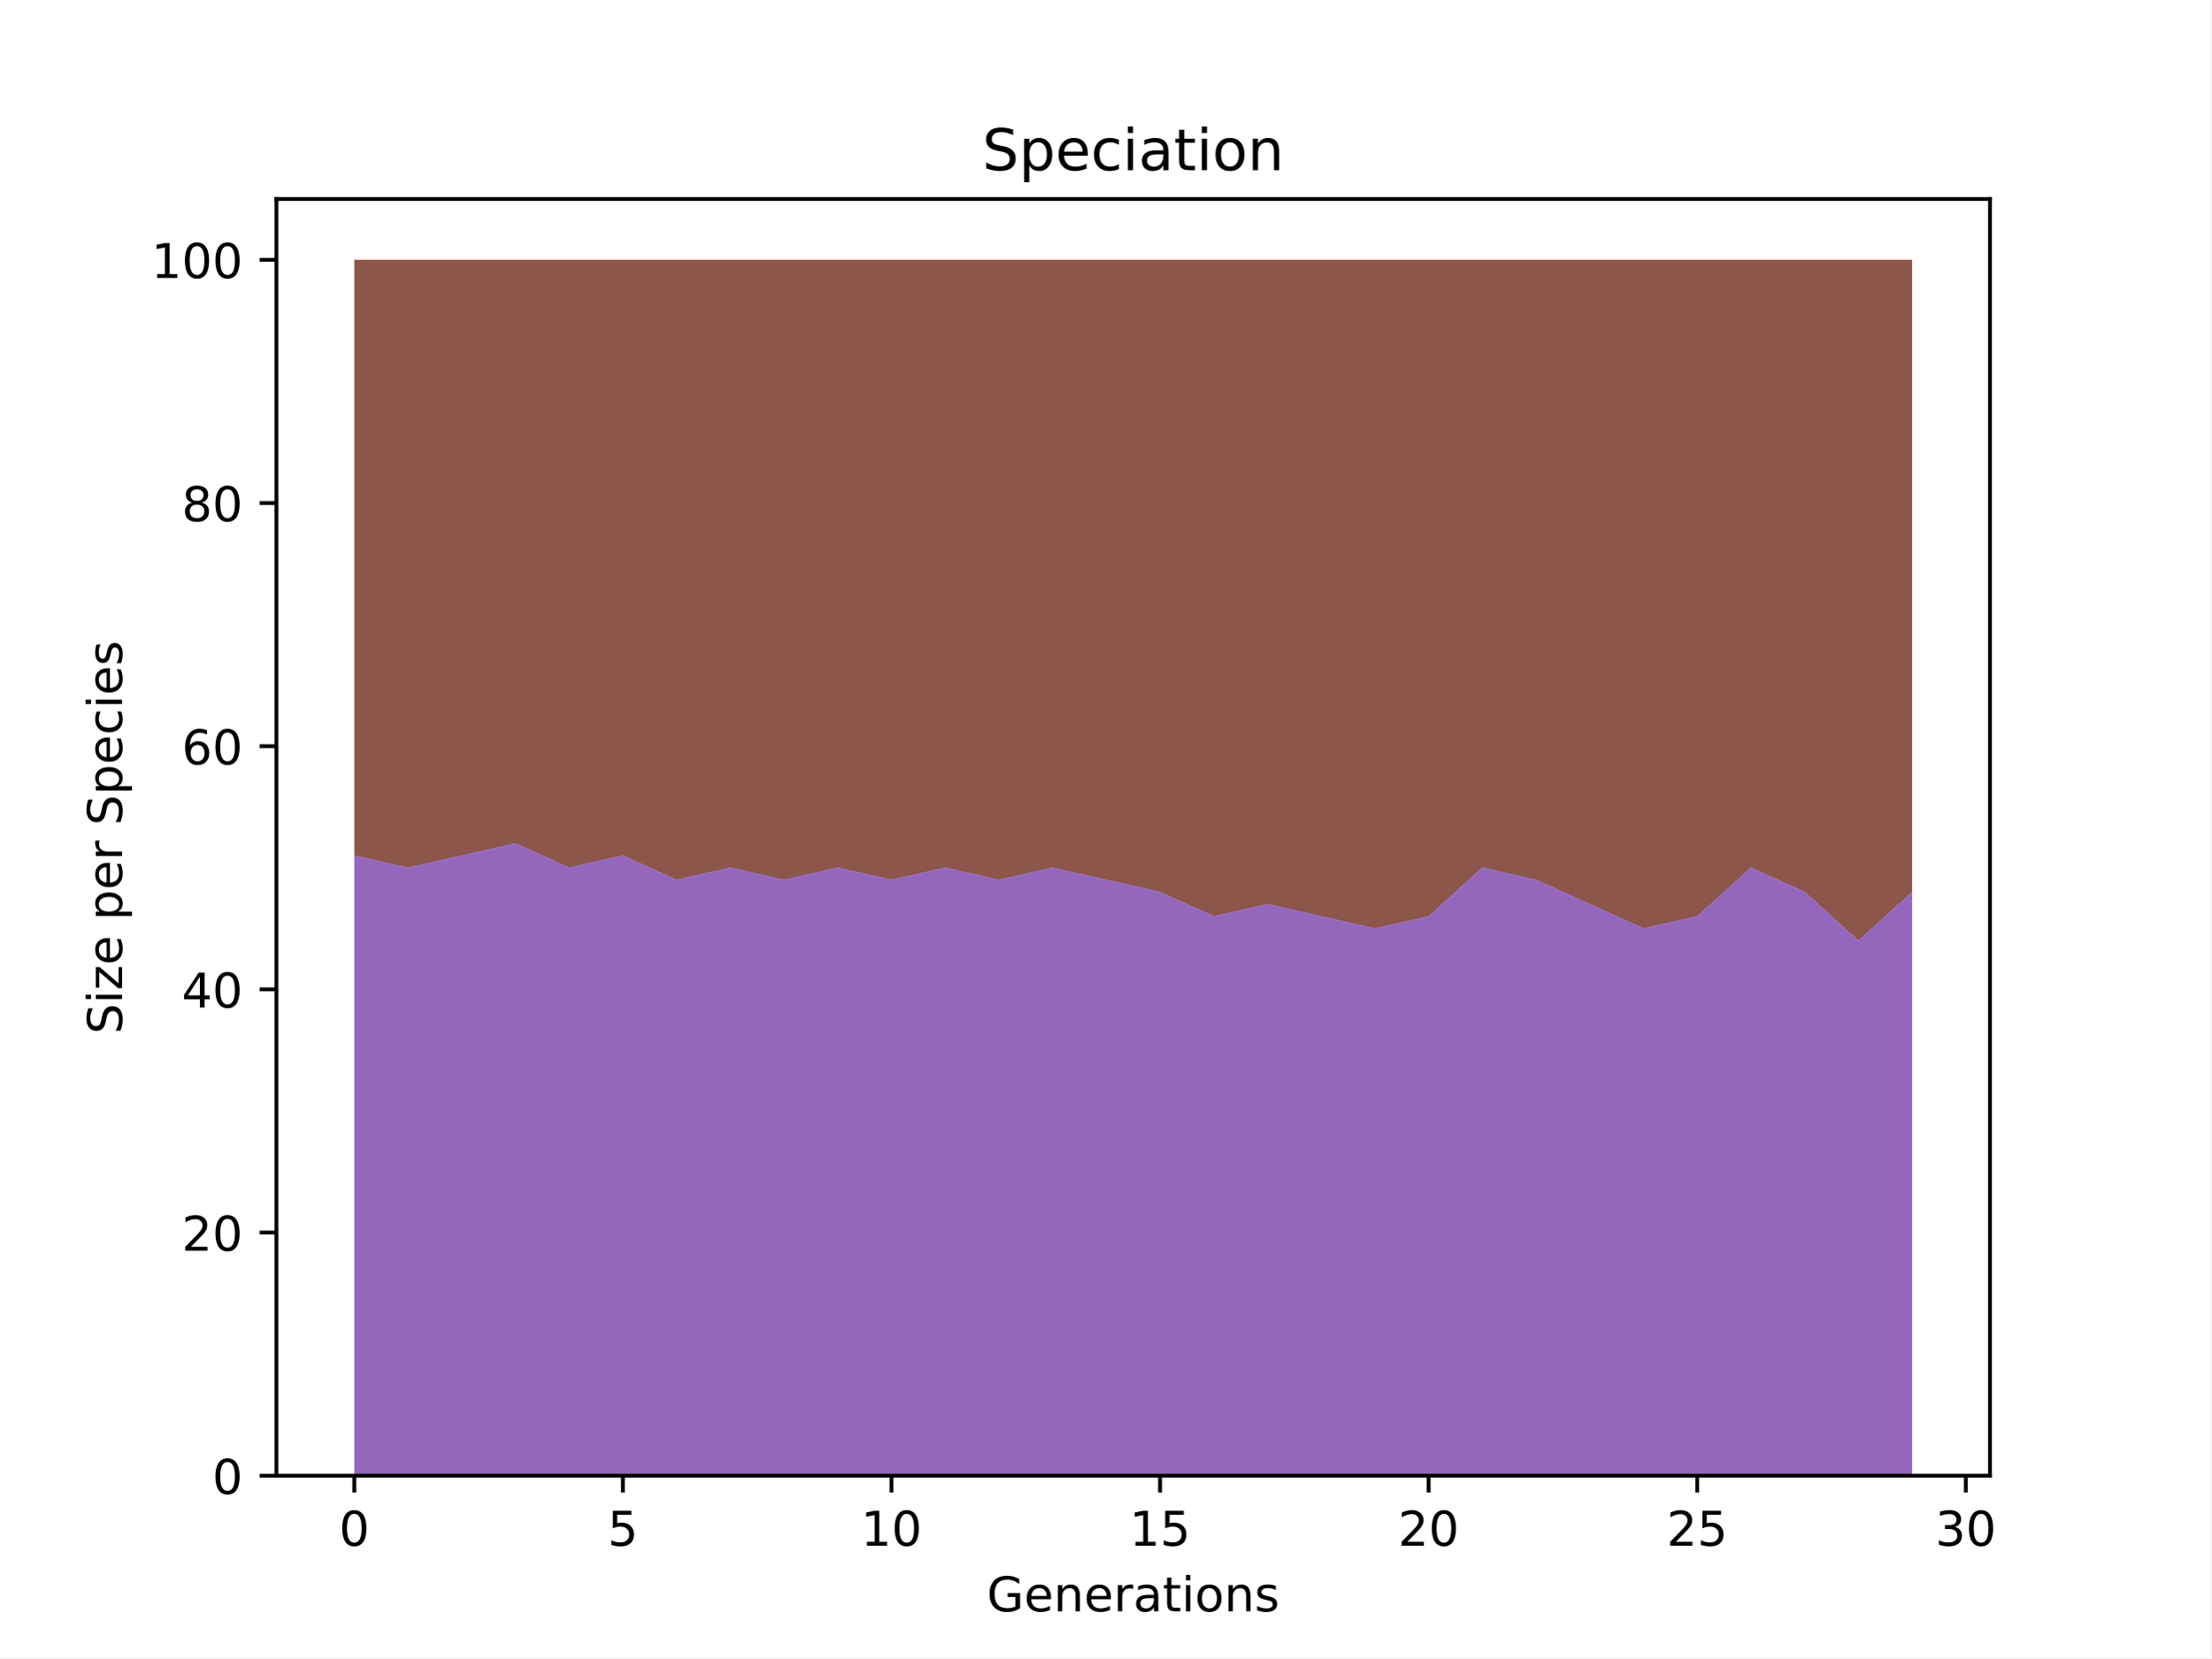
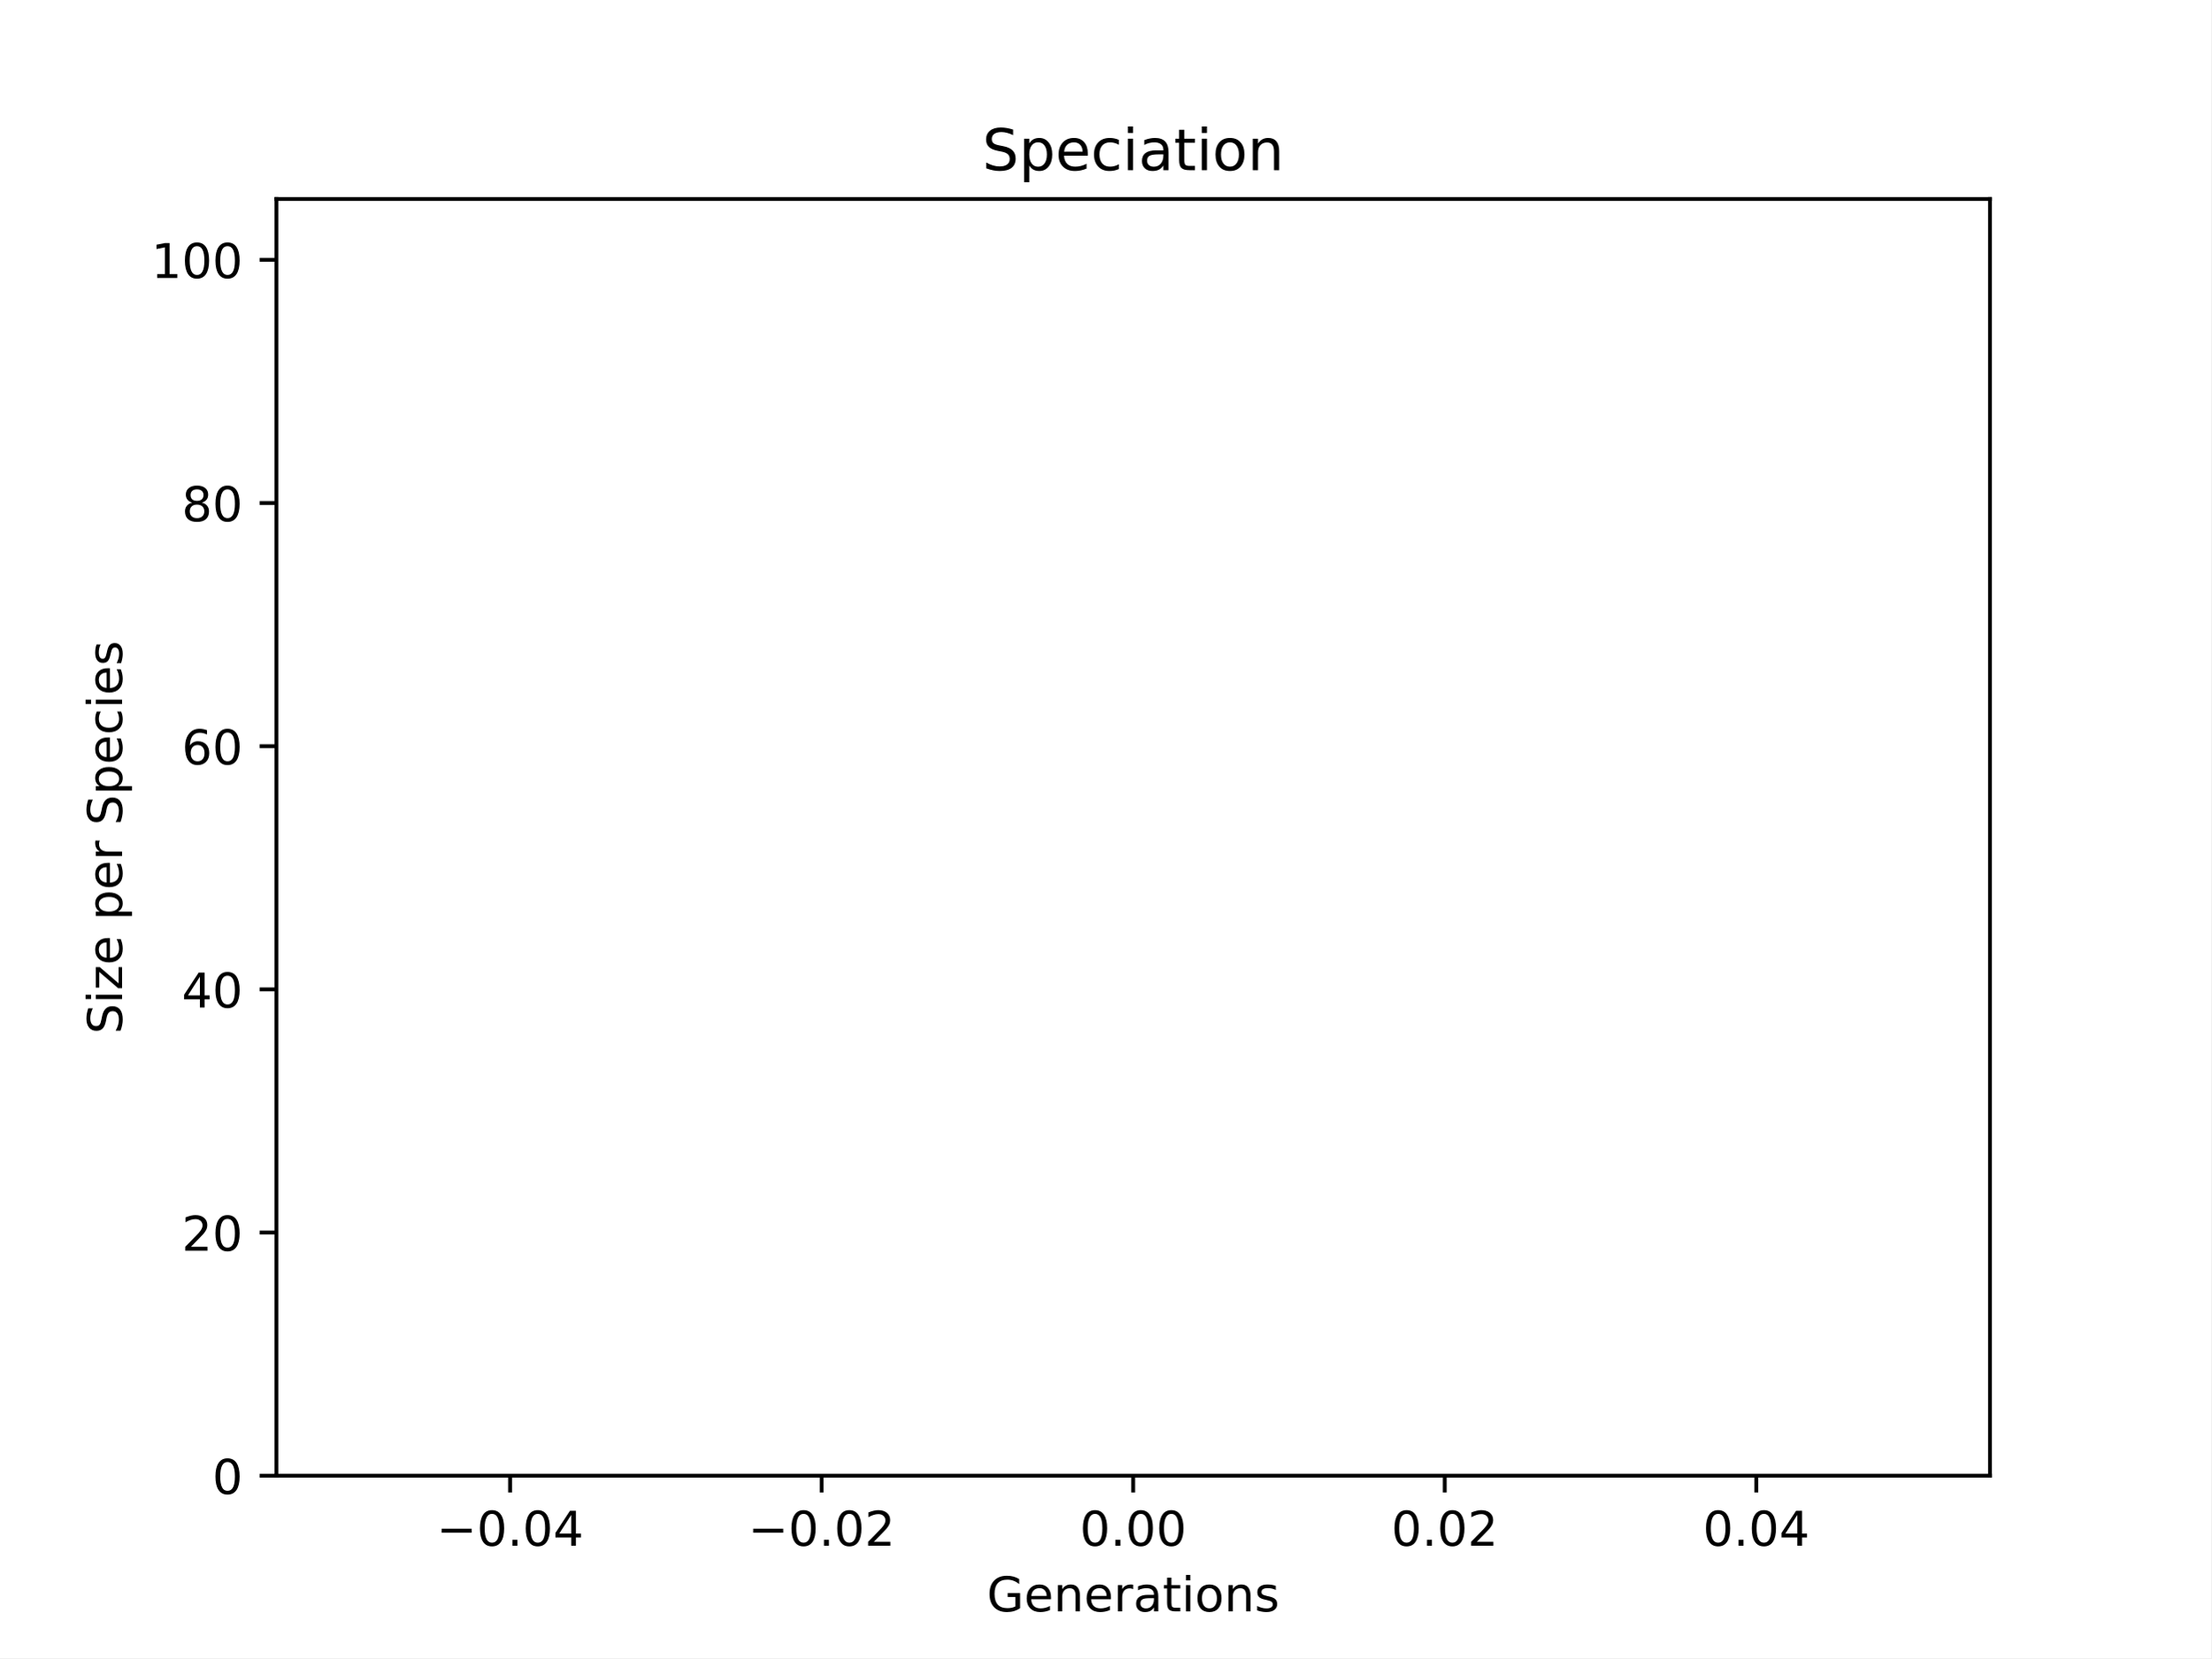
<svg xmlns="http://www.w3.org/2000/svg" xmlns:xlink="http://www.w3.org/1999/xlink" height="345.6pt" version="1.1" viewBox="0 0 460.8 345.6" width="460.8pt">
  <defs>
    <style type="text/css">*{stroke-linecap:butt;stroke-linejoin:round;}</style>
  </defs>
  <g id="figure_1">
    <g id="patch_1">
      <path d="M 0 345.6  L 460.8 345.6  L 460.8 0  L 0 0  z " style="fill:#ffffff;" />
    </g>
    <g id="axes_1">
      <g id="patch_2">
        <path d="M 57.6 307.584  L 414.72 307.584  L 414.72 41.472  L 57.6 41.472  z " style="fill:#ffffff;" />
      </g>
      <g id="PolyCollection_1">
-         <path clip-path="url(#p3462bb00d3)" d="M 73.833 307.584  L 73.833 307.584  L 85.028 307.584  L 96.223 307.584  L 107.418 307.584  L 118.613 307.584  L 129.808 307.584  L 141.003 307.584  L 152.198 307.584  L 163.393 307.584  L 174.588 307.584  L 185.783 307.584  L 196.978 307.584  L 208.173 307.584  L 219.368 307.584  L 230.563 307.584  L 241.757 307.584  L 252.952 307.584  L 264.147 307.584  L 275.342 307.584  L 286.537 307.584  L 297.732 307.584  L 308.927 307.584  L 320.122 307.584  L 331.317 307.584  L 342.512 307.584  L 353.707 307.584  L 364.902 307.584  L 376.097 307.584  L 387.292 307.584  L 398.487 307.584  L 398.487 307.584  L 398.487 307.584  L 387.292 307.584  L 376.097 307.584  L 364.902 307.584  L 353.707 307.584  L 342.512 307.584  L 331.317 307.584  L 320.122 307.584  L 308.927 307.584  L 297.732 307.584  L 286.537 307.584  L 275.342 307.584  L 264.147 307.584  L 252.952 307.584  L 241.757 307.584  L 230.563 307.584  L 219.368 307.584  L 208.173 307.584  L 196.978 307.584  L 185.783 307.584  L 174.588 307.584  L 163.393 307.584  L 152.198 307.584  L 141.003 307.584  L 129.808 307.584  L 118.613 307.584  L 107.418 307.584  L 96.223 307.584  L 85.028 307.584  L 73.833 307.584  z " style="fill:#1f77b4;" />
+         <path clip-path="url(#p6603cfdaab)" d="M 236.16 307.584  L 236.16 307.584  L 236.16 307.584  L 236.16 307.584  z " style="fill:#1f77b4;" />
      </g>
      <g id="PolyCollection_2">
-         <path clip-path="url(#p3462bb00d3)" d="M 73.833 307.584  L 73.833 307.584  L 85.028 307.584  L 96.223 307.584  L 107.418 307.584  L 118.613 307.584  L 129.808 307.584  L 141.003 307.584  L 152.198 307.584  L 163.393 307.584  L 174.588 307.584  L 185.783 307.584  L 196.978 307.584  L 208.173 307.584  L 219.368 307.584  L 230.563 307.584  L 241.757 307.584  L 252.952 307.584  L 264.147 307.584  L 275.342 307.584  L 286.537 307.584  L 297.732 307.584  L 308.927 307.584  L 320.122 307.584  L 331.317 307.584  L 342.512 307.584  L 353.707 307.584  L 364.902 307.584  L 376.097 307.584  L 387.292 307.584  L 398.487 307.584  L 398.487 307.584  L 398.487 307.584  L 387.292 307.584  L 376.097 307.584  L 364.902 307.584  L 353.707 307.584  L 342.512 307.584  L 331.317 307.584  L 320.122 307.584  L 308.927 307.584  L 297.732 307.584  L 286.537 307.584  L 275.342 307.584  L 264.147 307.584  L 252.952 307.584  L 241.757 307.584  L 230.563 307.584  L 219.368 307.584  L 208.173 307.584  L 196.978 307.584  L 185.783 307.584  L 174.588 307.584  L 163.393 307.584  L 152.198 307.584  L 141.003 307.584  L 129.808 307.584  L 118.613 307.584  L 107.418 307.584  L 96.223 307.584  L 85.028 307.584  L 73.833 307.584  z " style="fill:#ff7f0e;" />
+         <path clip-path="url(#p6603cfdaab)" d="M 236.16 307.584  L 236.16 307.584  L 236.16 307.584  L 236.16 307.584  z " style="fill:#ff7f0e;" />
      </g>
      <g id="PolyCollection_3">
-         <path clip-path="url(#p3462bb00d3)" d="M 73.833 307.584  L 73.833 307.584  L 85.028 307.584  L 96.223 307.584  L 107.418 307.584  L 118.613 307.584  L 129.808 307.584  L 141.003 307.584  L 152.198 307.584  L 163.393 307.584  L 174.588 307.584  L 185.783 307.584  L 196.978 307.584  L 208.173 307.584  L 219.368 307.584  L 230.563 307.584  L 241.757 307.584  L 252.952 307.584  L 264.147 307.584  L 275.342 307.584  L 286.537 307.584  L 297.732 307.584  L 308.927 307.584  L 320.122 307.584  L 331.317 307.584  L 342.512 307.584  L 353.707 307.584  L 364.902 307.584  L 376.097 307.584  L 387.292 307.584  L 398.487 307.584  L 398.487 307.584  L 398.487 307.584  L 387.292 307.584  L 376.097 307.584  L 364.902 307.584  L 353.707 307.584  L 342.512 307.584  L 331.317 307.584  L 320.122 307.584  L 308.927 307.584  L 297.732 307.584  L 286.537 307.584  L 275.342 307.584  L 264.147 307.584  L 252.952 307.584  L 241.757 307.584  L 230.563 307.584  L 219.368 307.584  L 208.173 307.584  L 196.978 307.584  L 185.783 307.584  L 174.588 307.584  L 163.393 307.584  L 152.198 307.584  L 141.003 307.584  L 129.808 307.584  L 118.613 307.584  L 107.418 307.584  L 96.223 307.584  L 85.028 307.584  L 73.833 307.584  z " style="fill:#2ca02c;" />
+         <path clip-path="url(#p6603cfdaab)" d="M 236.16 307.584  L 236.16 307.584  L 236.16 307.584  L 236.16 307.584  z " style="fill:#2ca02c;" />
      </g>
      <g id="PolyCollection_4">
-         <path clip-path="url(#p3462bb00d3)" d="M 73.833 307.584  L 73.833 307.584  L 85.028 307.584  L 96.223 307.584  L 107.418 307.584  L 118.613 307.584  L 129.808 307.584  L 141.003 307.584  L 152.198 307.584  L 163.393 307.584  L 174.588 307.584  L 185.783 307.584  L 196.978 307.584  L 208.173 307.584  L 219.368 307.584  L 230.563 307.584  L 241.757 307.584  L 252.952 307.584  L 264.147 307.584  L 275.342 307.584  L 286.537 307.584  L 297.732 307.584  L 308.927 307.584  L 320.122 307.584  L 331.317 307.584  L 342.512 307.584  L 353.707 307.584  L 364.902 307.584  L 376.097 307.584  L 387.292 307.584  L 398.487 307.584  L 398.487 307.584  L 398.487 307.584  L 387.292 307.584  L 376.097 307.584  L 364.902 307.584  L 353.707 307.584  L 342.512 307.584  L 331.317 307.584  L 320.122 307.584  L 308.927 307.584  L 297.732 307.584  L 286.537 307.584  L 275.342 307.584  L 264.147 307.584  L 252.952 307.584  L 241.757 307.584  L 230.563 307.584  L 219.368 307.584  L 208.173 307.584  L 196.978 307.584  L 185.783 307.584  L 174.588 307.584  L 163.393 307.584  L 152.198 307.584  L 141.003 307.584  L 129.808 307.584  L 118.613 307.584  L 107.418 307.584  L 96.223 307.584  L 85.028 307.584  L 73.833 307.584  z " style="fill:#d62728;" />
+         <path clip-path="url(#p6603cfdaab)" d="M 236.16 307.584  L 236.16 307.584  L 236.16 307.584  L 236.16 307.584  z " style="fill:#d62728;" />
      </g>
      <g id="PolyCollection_5">
-         <path clip-path="url(#p3462bb00d3)" d="M 73.833 178.33  L 73.833 307.584  L 85.028 307.584  L 96.223 307.584  L 107.418 307.584  L 118.613 307.584  L 129.808 307.584  L 141.003 307.584  L 152.198 307.584  L 163.393 307.584  L 174.588 307.584  L 185.783 307.584  L 196.978 307.584  L 208.173 307.584  L 219.368 307.584  L 230.563 307.584  L 241.757 307.584  L 252.952 307.584  L 264.147 307.584  L 275.342 307.584  L 286.537 307.584  L 297.732 307.584  L 308.927 307.584  L 320.122 307.584  L 331.317 307.584  L 342.512 307.584  L 353.707 307.584  L 364.902 307.584  L 376.097 307.584  L 387.292 307.584  L 398.487 307.584  L 398.487 185.933  L 398.487 185.933  L 387.292 196.07  L 376.097 185.933  L 364.902 180.864  L 353.707 191.002  L 342.512 193.536  L 331.317 188.467  L 320.122 183.398  L 308.927 180.864  L 297.732 191.002  L 286.537 193.536  L 275.342 191.002  L 264.147 188.467  L 252.952 191.002  L 241.757 185.933  L 230.563 183.398  L 219.368 180.864  L 208.173 183.398  L 196.978 180.864  L 185.783 183.398  L 174.588 180.864  L 163.393 183.398  L 152.198 180.864  L 141.003 183.398  L 129.808 178.33  L 118.613 180.864  L 107.418 175.795  L 96.223 178.33  L 85.028 180.864  L 73.833 178.33  z " style="fill:#9467bd;" />
+         <path clip-path="url(#p6603cfdaab)" d="M 236.16 183.398  L 236.16 307.584  L 236.16 183.398  L 236.16 183.398  z " style="fill:#9467bd;" />
      </g>
      <g id="PolyCollection_6">
-         <path clip-path="url(#p3462bb00d3)" d="M 73.833 54.144  L 73.833 178.33  L 85.028 180.864  L 96.223 178.33  L 107.418 175.795  L 118.613 180.864  L 129.808 178.33  L 141.003 183.398  L 152.198 180.864  L 163.393 183.398  L 174.588 180.864  L 185.783 183.398  L 196.978 180.864  L 208.173 183.398  L 219.368 180.864  L 230.563 183.398  L 241.757 185.933  L 252.952 191.002  L 264.147 188.467  L 275.342 191.002  L 286.537 193.536  L 297.732 191.002  L 308.927 180.864  L 320.122 183.398  L 331.317 188.467  L 342.512 193.536  L 353.707 191.002  L 364.902 180.864  L 376.097 185.933  L 387.292 196.07  L 398.487 185.933  L 398.487 54.144  L 398.487 54.144  L 387.292 54.144  L 376.097 54.144  L 364.902 54.144  L 353.707 54.144  L 342.512 54.144  L 331.317 54.144  L 320.122 54.144  L 308.927 54.144  L 297.732 54.144  L 286.537 54.144  L 275.342 54.144  L 264.147 54.144  L 252.952 54.144  L 241.757 54.144  L 230.563 54.144  L 219.368 54.144  L 208.173 54.144  L 196.978 54.144  L 185.783 54.144  L 174.588 54.144  L 163.393 54.144  L 152.198 54.144  L 141.003 54.144  L 129.808 54.144  L 118.613 54.144  L 107.418 54.144  L 96.223 54.144  L 85.028 54.144  L 73.833 54.144  z " style="fill:#8c564b;" />
+         <path clip-path="url(#p6603cfdaab)" d="M 236.16 54.144  L 236.16 183.398  L 236.16 54.144  L 236.16 54.144  z " style="fill:#8c564b;" />
      </g>
      <g id="matplotlib.axis_1">
        <g id="xtick_1">
          <g id="line2d_1">
            <defs>
-               <path d="M 0 0  L 0 3.5  " id="m7d2c492a9b" style="stroke:#000000;stroke-width:0.8;" />
+               <path d="M 0 0  L 0 3.5  " id="m5029b9d161" style="stroke:#000000;stroke-width:0.8;" />
            </defs>
            <g>
-               <use style="stroke:#000000;stroke-width:0.8;" x="73.833" xlink:href="#m7d2c492a9b" y="307.584" />
+               <use style="stroke:#000000;stroke-width:0.8;" x="106.298" xlink:href="#m5029b9d161" y="307.584" />
            </g>
          </g>
          <g id="text_1">
-             <g transform="translate(70.65148 322.1824)scale(0.1 -0.1)">
-               <defs>
+             <g transform="translate(90.97553 322.1824)scale(0.1 -0.1)">
+               <defs>
+                 <path d="M 10.594 35.5  L 73.188 35.5  L 73.188 27.203  L 10.594 27.203  z " id="DejaVuSans-8722" />
                <path d="M 31.781 66.406  Q 24.172 66.406 20.328 58.906  Q 16.5 51.422 16.5 36.375  Q 16.5 21.391 20.328 13.891  Q 24.172 6.391 31.781 6.391  Q 39.453 6.391 43.281 13.891  Q 47.125 21.391 47.125 36.375  Q 47.125 51.422 43.281 58.906  Q 39.453 66.406 31.781 66.406  z M 31.781 74.219  Q 44.047 74.219 50.516 64.516  Q 56.984 54.828 56.984 36.375  Q 56.984 17.969 50.516 8.266  Q 44.047 -1.422 31.781 -1.422  Q 19.531 -1.422 13.062 8.266  Q 6.594 17.969 6.594 36.375  Q 6.594 54.828 13.062 64.516  Q 19.531 74.219 31.781 74.219  z " id="DejaVuSans-48" />
-               </defs>
-               <use xlink:href="#DejaVuSans-48" />
+                 <path d="M 10.688 12.406  L 21 12.406  L 21 0  L 10.688 0  z " id="DejaVuSans-46" />
+                 <path d="M 37.797 64.312  L 12.891 25.391  L 37.797 25.391  z M 35.203 72.906  L 47.609 72.906  L 47.609 25.391  L 58.016 25.391  L 58.016 17.188  L 47.609 17.188  L 47.609 0  L 37.797 0  L 37.797 17.188  L 4.891 17.188  L 4.891 26.703  z " id="DejaVuSans-52" />
+               </defs>
+               <use xlink:href="#DejaVuSans-8722" />
+               <use x="83.789" xlink:href="#DejaVuSans-48" />
+               <use x="147.412" xlink:href="#DejaVuSans-46" />
+               <use x="179.199" xlink:href="#DejaVuSans-48" />
+               <use x="242.822" xlink:href="#DejaVuSans-52" />
            </g>
          </g>
        </g>
        <g id="xtick_2">
          <g id="line2d_2">
            <g>
-               <use style="stroke:#000000;stroke-width:0.8;" x="129.808" xlink:href="#m7d2c492a9b" y="307.584" />
+               <use style="stroke:#000000;stroke-width:0.8;" x="171.229" xlink:href="#m5029b9d161" y="307.584" />
            </g>
          </g>
          <g id="text_2">
-             <g transform="translate(126.6264 322.1824)scale(0.1 -0.1)">
-               <defs>
-                 <path d="M 10.797 72.906  L 49.516 72.906  L 49.516 64.594  L 19.828 64.594  L 19.828 46.734  Q 21.969 47.469 24.109 47.828  Q 26.266 48.188 28.422 48.188  Q 40.625 48.188 47.75 41.5  Q 54.891 34.812 54.891 23.391  Q 54.891 11.625 47.562 5.094  Q 40.234 -1.422 26.906 -1.422  Q 22.312 -1.422 17.547 -0.641  Q 12.797 0.141 7.719 1.703  L 7.719 11.625  Q 12.109 9.234 16.797 8.062  Q 21.484 6.891 26.703 6.891  Q 35.156 6.891 40.078 11.328  Q 45.016 15.766 45.016 23.391  Q 45.016 31 40.078 35.438  Q 35.156 39.891 26.703 39.891  Q 22.75 39.891 18.812 39.016  Q 14.891 38.141 10.797 36.281  z " id="DejaVuSans-53" />
-               </defs>
-               <use xlink:href="#DejaVuSans-53" />
+             <g transform="translate(155.9064 322.1824)scale(0.1 -0.1)">
+               <defs>
+                 <path d="M 19.188 8.297  L 53.609 8.297  L 53.609 0  L 7.328 0  L 7.328 8.297  Q 12.938 14.109 22.625 23.891  Q 32.328 33.688 34.812 36.531  Q 39.547 41.844 41.422 45.531  Q 43.312 49.219 43.312 52.781  Q 43.312 58.594 39.234 62.25  Q 35.156 65.922 28.609 65.922  Q 23.969 65.922 18.812 64.312  Q 13.672 62.703 7.812 59.422  L 7.812 69.391  Q 13.766 71.781 18.938 73  Q 24.125 74.219 28.422 74.219  Q 39.75 74.219 46.484 68.547  Q 53.219 62.891 53.219 53.422  Q 53.219 48.922 51.531 44.891  Q 49.859 40.875 45.406 35.406  Q 44.188 33.984 37.641 27.219  Q 31.109 20.453 19.188 8.297  z " id="DejaVuSans-50" />
+               </defs>
+               <use xlink:href="#DejaVuSans-8722" />
+               <use x="83.789" xlink:href="#DejaVuSans-48" />
+               <use x="147.412" xlink:href="#DejaVuSans-46" />
+               <use x="179.199" xlink:href="#DejaVuSans-48" />
+               <use x="242.822" xlink:href="#DejaVuSans-50" />
            </g>
          </g>
        </g>
        <g id="xtick_3">
          <g id="line2d_3">
            <g>
-               <use style="stroke:#000000;stroke-width:0.8;" x="185.783" xlink:href="#m7d2c492a9b" y="307.584" />
+               <use style="stroke:#000000;stroke-width:0.8;" x="236.16" xlink:href="#m5029b9d161" y="307.584" />
            </g>
          </g>
          <g id="text_3">
-             <g transform="translate(179.4201 322.1824)scale(0.1 -0.1)">
-               <defs>
-                 <path d="M 12.406 8.297  L 28.516 8.297  L 28.516 63.922  L 10.984 60.406  L 10.984 69.391  L 28.422 72.906  L 38.281 72.906  L 38.281 8.297  L 54.391 8.297  L 54.391 0  L 12.406 0  z " id="DejaVuSans-49" />
-               </defs>
-               <use xlink:href="#DejaVuSans-49" />
-               <use x="63.623" xlink:href="#DejaVuSans-48" />
+             <g transform="translate(225.0272 322.1824)scale(0.1 -0.1)">
+               <use xlink:href="#DejaVuSans-48" />
+               <use x="63.623" xlink:href="#DejaVuSans-46" />
+               <use x="95.41" xlink:href="#DejaVuSans-48" />
+               <use x="159.033" xlink:href="#DejaVuSans-48" />
            </g>
          </g>
        </g>
        <g id="xtick_4">
          <g id="line2d_4">
            <g>
-               <use style="stroke:#000000;stroke-width:0.8;" x="241.757" xlink:href="#m7d2c492a9b" y="307.584" />
+               <use style="stroke:#000000;stroke-width:0.8;" x="301.091" xlink:href="#m5029b9d161" y="307.584" />
            </g>
          </g>
          <g id="text_4">
-             <g transform="translate(235.395 322.1824)scale(0.1 -0.1)">
-               <use xlink:href="#DejaVuSans-49" />
-               <use x="63.623" xlink:href="#DejaVuSans-53" />
+             <g transform="translate(289.9581 322.1824)scale(0.1 -0.1)">
+               <use xlink:href="#DejaVuSans-48" />
+               <use x="63.623" xlink:href="#DejaVuSans-46" />
+               <use x="95.41" xlink:href="#DejaVuSans-48" />
+               <use x="159.033" xlink:href="#DejaVuSans-50" />
            </g>
          </g>
        </g>
        <g id="xtick_5">
          <g id="line2d_5">
            <g>
-               <use style="stroke:#000000;stroke-width:0.8;" x="297.732" xlink:href="#m7d2c492a9b" y="307.584" />
+               <use style="stroke:#000000;stroke-width:0.8;" x="366.022" xlink:href="#m5029b9d161" y="307.584" />
            </g>
          </g>
          <g id="text_5">
-             <g transform="translate(291.3699 322.1824)scale(0.1 -0.1)">
-               <defs>
-                 <path d="M 19.188 8.297  L 53.609 8.297  L 53.609 0  L 7.328 0  L 7.328 8.297  Q 12.938 14.109 22.625 23.891  Q 32.328 33.688 34.812 36.531  Q 39.547 41.844 41.422 45.531  Q 43.312 49.219 43.312 52.781  Q 43.312 58.594 39.234 62.25  Q 35.156 65.922 28.609 65.922  Q 23.969 65.922 18.812 64.312  Q 13.672 62.703 7.812 59.422  L 7.812 69.391  Q 13.766 71.781 18.938 73  Q 24.125 74.219 28.422 74.219  Q 39.75 74.219 46.484 68.547  Q 53.219 62.891 53.219 53.422  Q 53.219 48.922 51.531 44.891  Q 49.859 40.875 45.406 35.406  Q 44.188 33.984 37.641 27.219  Q 31.109 20.453 19.188 8.297  z " id="DejaVuSans-50" />
-               </defs>
-               <use xlink:href="#DejaVuSans-50" />
-               <use x="63.623" xlink:href="#DejaVuSans-48" />
-             </g>
-           </g>
-         </g>
-         <g id="xtick_6">
-           <g id="line2d_6">
-             <g>
-               <use style="stroke:#000000;stroke-width:0.8;" x="353.707" xlink:href="#m7d2c492a9b" y="307.584" />
-             </g>
-           </g>
-           <g id="text_6">
-             <g transform="translate(347.3448 322.1824)scale(0.1 -0.1)">
-               <use xlink:href="#DejaVuSans-50" />
-               <use x="63.623" xlink:href="#DejaVuSans-53" />
-             </g>
-           </g>
-         </g>
-         <g id="xtick_7">
-           <g id="line2d_7">
-             <g>
-               <use style="stroke:#000000;stroke-width:0.8;" x="409.682" xlink:href="#m7d2c492a9b" y="307.584" />
-             </g>
-           </g>
-           <g id="text_7">
-             <g transform="translate(403.3198 322.1824)scale(0.1 -0.1)">
-               <defs>
-                 <path d="M 40.578 39.312  Q 47.656 37.797 51.625 33  Q 55.609 28.219 55.609 21.188  Q 55.609 10.406 48.188 4.484  Q 40.766 -1.422 27.094 -1.422  Q 22.516 -1.422 17.656 -0.516  Q 12.797 0.391 7.625 2.203  L 7.625 11.719  Q 11.719 9.328 16.594 8.109  Q 21.484 6.891 26.812 6.891  Q 36.078 6.891 40.938 10.547  Q 45.797 14.203 45.797 21.188  Q 45.797 27.641 41.281 31.266  Q 36.766 34.906 28.719 34.906  L 20.219 34.906  L 20.219 43.016  L 29.109 43.016  Q 36.375 43.016 40.234 45.922  Q 44.094 48.828 44.094 54.297  Q 44.094 59.906 40.109 62.906  Q 36.141 65.922 28.719 65.922  Q 24.656 65.922 20.016 65.031  Q 15.375 64.156 9.812 62.312  L 9.812 71.094  Q 15.438 72.656 20.344 73.438  Q 25.25 74.219 29.594 74.219  Q 40.828 74.219 47.359 69.109  Q 53.906 64.016 53.906 55.328  Q 53.906 49.266 50.438 45.094  Q 46.969 40.922 40.578 39.312  z " id="DejaVuSans-51" />
-               </defs>
-               <use xlink:href="#DejaVuSans-51" />
-               <use x="63.623" xlink:href="#DejaVuSans-48" />
-             </g>
-           </g>
-         </g>
-         <g id="text_8">
+             <g transform="translate(354.889 322.1824)scale(0.1 -0.1)">
+               <use xlink:href="#DejaVuSans-48" />
+               <use x="63.623" xlink:href="#DejaVuSans-46" />
+               <use x="95.41" xlink:href="#DejaVuSans-48" />
+               <use x="159.033" xlink:href="#DejaVuSans-52" />
+             </g>
+           </g>
+         </g>
+         <g id="text_6">
          <g transform="translate(205.6623 335.8606)scale(0.1 -0.1)">
            <defs>
              <path d="M 59.516 10.406  L 59.516 29.984  L 43.406 29.984  L 43.406 38.094  L 69.281 38.094  L 69.281 6.781  Q 63.578 2.734 56.688 0.656  Q 49.812 -1.422 42 -1.422  Q 24.906 -1.422 15.25 8.562  Q 5.609 18.562 5.609 36.375  Q 5.609 54.25 15.25 64.234  Q 24.906 74.219 42 74.219  Q 49.125 74.219 55.547 72.453  Q 61.969 70.703 67.391 67.281  L 67.391 56.781  Q 61.922 61.422 55.766 63.766  Q 49.609 66.109 42.828 66.109  Q 29.438 66.109 22.719 58.641  Q 16.016 51.172 16.016 36.375  Q 16.016 21.625 22.719 14.156  Q 29.438 6.688 42.828 6.688  Q 48.047 6.688 52.141 7.594  Q 56.25 8.5 59.516 10.406  z " id="DejaVuSans-71" />
              <path d="M 56.203 29.594  L 56.203 25.203  L 14.891 25.203  Q 15.484 15.922 20.484 11.062  Q 25.484 6.203 34.422 6.203  Q 39.594 6.203 44.453 7.469  Q 49.312 8.734 54.109 11.281  L 54.109 2.781  Q 49.266 0.734 44.188 -0.344  Q 39.109 -1.422 33.891 -1.422  Q 20.797 -1.422 13.156 6.188  Q 5.516 13.812 5.516 26.812  Q 5.516 40.234 12.766 48.109  Q 20.016 56 32.328 56  Q 43.359 56 49.781 48.891  Q 56.203 41.797 56.203 29.594  z M 47.219 32.234  Q 47.125 39.594 43.094 43.984  Q 39.062 48.391 32.422 48.391  Q 24.906 48.391 20.391 44.141  Q 15.875 39.891 15.188 32.172  z " id="DejaVuSans-101" />
              <path d="M 54.891 33.016  L 54.891 0  L 45.906 0  L 45.906 32.719  Q 45.906 40.484 42.875 44.328  Q 39.844 48.188 33.797 48.188  Q 26.516 48.188 22.312 43.547  Q 18.109 38.922 18.109 30.906  L 18.109 0  L 9.078 0  L 9.078 54.688  L 18.109 54.688  L 18.109 46.188  Q 21.344 51.125 25.703 53.562  Q 30.078 56 35.797 56  Q 45.219 56 50.047 50.172  Q 54.891 44.344 54.891 33.016  z " id="DejaVuSans-110" />
              <path d="M 41.109 46.297  Q 39.594 47.172 37.812 47.578  Q 36.031 48 33.891 48  Q 26.266 48 22.188 43.047  Q 18.109 38.094 18.109 28.812  L 18.109 0  L 9.078 0  L 9.078 54.688  L 18.109 54.688  L 18.109 46.188  Q 20.953 51.172 25.484 53.578  Q 30.031 56 36.531 56  Q 37.453 56 38.578 55.875  Q 39.703 55.766 41.062 55.516  z " id="DejaVuSans-114" />
              <path d="M 34.281 27.484  Q 23.391 27.484 19.188 25  Q 14.984 22.516 14.984 16.5  Q 14.984 11.719 18.141 8.906  Q 21.297 6.109 26.703 6.109  Q 34.188 6.109 38.703 11.406  Q 43.219 16.703 43.219 25.484  L 43.219 27.484  z M 52.203 31.203  L 52.203 0  L 43.219 0  L 43.219 8.297  Q 40.141 3.328 35.547 0.953  Q 30.953 -1.422 24.312 -1.422  Q 15.922 -1.422 10.953 3.297  Q 6 8.016 6 15.922  Q 6 25.141 12.172 29.828  Q 18.359 34.516 30.609 34.516  L 43.219 34.516  L 43.219 35.406  Q 43.219 41.609 39.141 45  Q 35.062 48.391 27.688 48.391  Q 23 48.391 18.547 47.266  Q 14.109 46.141 10.016 43.891  L 10.016 52.203  Q 14.938 54.109 19.578 55.047  Q 24.219 56 28.609 56  Q 40.484 56 46.344 49.844  Q 52.203 43.703 52.203 31.203  z " id="DejaVuSans-97" />
              <path d="M 18.312 70.219  L 18.312 54.688  L 36.812 54.688  L 36.812 47.703  L 18.312 47.703  L 18.312 18.016  Q 18.312 11.328 20.141 9.422  Q 21.969 7.516 27.594 7.516  L 36.812 7.516  L 36.812 0  L 27.594 0  Q 17.188 0 13.234 3.875  Q 9.281 7.766 9.281 18.016  L 9.281 47.703  L 2.688 47.703  L 2.688 54.688  L 9.281 54.688  L 9.281 70.219  z " id="DejaVuSans-116" />
              <path d="M 9.422 54.688  L 18.406 54.688  L 18.406 0  L 9.422 0  z M 9.422 75.984  L 18.406 75.984  L 18.406 64.594  L 9.422 64.594  z " id="DejaVuSans-105" />
              <path d="M 30.609 48.391  Q 23.391 48.391 19.188 42.75  Q 14.984 37.109 14.984 27.297  Q 14.984 17.484 19.156 11.844  Q 23.344 6.203 30.609 6.203  Q 37.797 6.203 41.984 11.859  Q 46.188 17.531 46.188 27.297  Q 46.188 37.016 41.984 42.703  Q 37.797 48.391 30.609 48.391  z M 30.609 56  Q 42.328 56 49.016 48.375  Q 55.719 40.766 55.719 27.297  Q 55.719 13.875 49.016 6.219  Q 42.328 -1.422 30.609 -1.422  Q 18.844 -1.422 12.172 6.219  Q 5.516 13.875 5.516 27.297  Q 5.516 40.766 12.172 48.375  Q 18.844 56 30.609 56  z " id="DejaVuSans-111" />
              <path d="M 44.281 53.078  L 44.281 44.578  Q 40.484 46.531 36.375 47.5  Q 32.281 48.484 27.875 48.484  Q 21.188 48.484 17.844 46.438  Q 14.5 44.391 14.5 40.281  Q 14.5 37.156 16.891 35.375  Q 19.281 33.594 26.516 31.984  L 29.594 31.297  Q 39.156 29.25 43.188 25.516  Q 47.219 21.781 47.219 15.094  Q 47.219 7.469 41.188 3.016  Q 35.156 -1.422 24.609 -1.422  Q 20.219 -1.422 15.453 -0.562  Q 10.688 0.297 5.422 2  L 5.422 11.281  Q 10.406 8.688 15.234 7.391  Q 20.062 6.109 24.812 6.109  Q 31.156 6.109 34.562 8.281  Q 37.984 10.453 37.984 14.406  Q 37.984 18.062 35.516 20.016  Q 33.062 21.969 24.703 23.781  L 21.578 24.516  Q 13.234 26.266 9.516 29.906  Q 5.812 33.547 5.812 39.891  Q 5.812 47.609 11.281 51.797  Q 16.75 56 26.812 56  Q 31.781 56 36.172 55.266  Q 40.578 54.547 44.281 53.078  z " id="DejaVuSans-115" />
            </defs>
            <use xlink:href="#DejaVuSans-71" />
            <use x="77.49" xlink:href="#DejaVuSans-101" />
            <use x="139.014" xlink:href="#DejaVuSans-110" />
            <use x="202.393" xlink:href="#DejaVuSans-101" />
            <use x="263.916" xlink:href="#DejaVuSans-114" />
            <use x="305.029" xlink:href="#DejaVuSans-97" />
            <use x="366.309" xlink:href="#DejaVuSans-116" />
            <use x="405.518" xlink:href="#DejaVuSans-105" />
            <use x="433.301" xlink:href="#DejaVuSans-111" />
            <use x="494.482" xlink:href="#DejaVuSans-110" />
            <use x="557.861" xlink:href="#DejaVuSans-115" />
          </g>
        </g>
      </g>
      <g id="matplotlib.axis_2">
        <g id="ytick_1">
-           <g id="line2d_8">
+           <g id="line2d_6">
            <defs>
-               <path d="M 0 0  L -3.5 0  " id="m7e0144c557" style="stroke:#000000;stroke-width:0.8;" />
+               <path d="M 0 0  L -3.5 0  " id="md9e6d23010" style="stroke:#000000;stroke-width:0.8;" />
            </defs>
            <g>
-               <use style="stroke:#000000;stroke-width:0.8;" x="57.6" xlink:href="#m7e0144c557" y="307.584" />
-             </g>
-           </g>
-           <g id="text_9">
+               <use style="stroke:#000000;stroke-width:0.8;" x="57.6" xlink:href="#md9e6d23010" y="307.584" />
+             </g>
+           </g>
+           <g id="text_7">
            <g transform="translate(44.2375 311.3832)scale(0.1 -0.1)">
              <use xlink:href="#DejaVuSans-48" />
            </g>
          </g>
        </g>
        <g id="ytick_2">
-           <g id="line2d_9">
-             <g>
-               <use style="stroke:#000000;stroke-width:0.8;" x="57.6" xlink:href="#m7e0144c557" y="256.896" />
-             </g>
-           </g>
-           <g id="text_10">
+           <g id="line2d_7">
+             <g>
+               <use style="stroke:#000000;stroke-width:0.8;" x="57.6" xlink:href="#md9e6d23010" y="256.896" />
+             </g>
+           </g>
+           <g id="text_8">
            <g transform="translate(37.875 260.6952)scale(0.1 -0.1)">
              <use xlink:href="#DejaVuSans-50" />
              <use x="63.623" xlink:href="#DejaVuSans-48" />
            </g>
          </g>
        </g>
        <g id="ytick_3">
+           <g id="line2d_8">
+             <g>
+               <use style="stroke:#000000;stroke-width:0.8;" x="57.6" xlink:href="#md9e6d23010" y="206.208" />
+             </g>
+           </g>
+           <g id="text_9">
+             <g transform="translate(37.875 210.0072)scale(0.1 -0.1)">
+               <use xlink:href="#DejaVuSans-52" />
+               <use x="63.623" xlink:href="#DejaVuSans-48" />
+             </g>
+           </g>
+         </g>
+         <g id="ytick_4">
+           <g id="line2d_9">
+             <g>
+               <use style="stroke:#000000;stroke-width:0.8;" x="57.6" xlink:href="#md9e6d23010" y="155.52" />
+             </g>
+           </g>
+           <g id="text_10">
+             <g transform="translate(37.875 159.3192)scale(0.1 -0.1)">
+               <defs>
+                 <path d="M 33.016 40.375  Q 26.375 40.375 22.484 35.828  Q 18.609 31.297 18.609 23.391  Q 18.609 15.531 22.484 10.953  Q 26.375 6.391 33.016 6.391  Q 39.656 6.391 43.531 10.953  Q 47.406 15.531 47.406 23.391  Q 47.406 31.297 43.531 35.828  Q 39.656 40.375 33.016 40.375  z M 52.594 71.297  L 52.594 62.312  Q 48.875 64.062 45.094 64.984  Q 41.312 65.922 37.594 65.922  Q 27.828 65.922 22.672 59.328  Q 17.531 52.734 16.797 39.406  Q 19.672 43.656 24.016 45.922  Q 28.375 48.188 33.594 48.188  Q 44.578 48.188 50.953 41.516  Q 57.328 34.859 57.328 23.391  Q 57.328 12.156 50.688 5.359  Q 44.047 -1.422 33.016 -1.422  Q 20.359 -1.422 13.672 8.266  Q 6.984 17.969 6.984 36.375  Q 6.984 53.656 15.188 63.938  Q 23.391 74.219 37.203 74.219  Q 40.922 74.219 44.703 73.484  Q 48.484 72.75 52.594 71.297  z " id="DejaVuSans-54" />
+               </defs>
+               <use xlink:href="#DejaVuSans-54" />
+               <use x="63.623" xlink:href="#DejaVuSans-48" />
+             </g>
+           </g>
+         </g>
+         <g id="ytick_5">
          <g id="line2d_10">
            <g>
-               <use style="stroke:#000000;stroke-width:0.8;" x="57.6" xlink:href="#m7e0144c557" y="206.208" />
+               <use style="stroke:#000000;stroke-width:0.8;" x="57.6" xlink:href="#md9e6d23010" y="104.832" />
            </g>
          </g>
          <g id="text_11">
-             <g transform="translate(37.875 210.0072)scale(0.1 -0.1)">
-               <defs>
-                 <path d="M 37.797 64.312  L 12.891 25.391  L 37.797 25.391  z M 35.203 72.906  L 47.609 72.906  L 47.609 25.391  L 58.016 25.391  L 58.016 17.188  L 47.609 17.188  L 47.609 0  L 37.797 0  L 37.797 17.188  L 4.891 17.188  L 4.891 26.703  z " id="DejaVuSans-52" />
-               </defs>
-               <use xlink:href="#DejaVuSans-52" />
-               <use x="63.623" xlink:href="#DejaVuSans-48" />
-             </g>
-           </g>
-         </g>
-         <g id="ytick_4">
+             <g transform="translate(37.875 108.6312)scale(0.1 -0.1)">
+               <defs>
+                 <path d="M 31.781 34.625  Q 24.75 34.625 20.719 30.859  Q 16.703 27.094 16.703 20.516  Q 16.703 13.922 20.719 10.156  Q 24.75 6.391 31.781 6.391  Q 38.812 6.391 42.859 10.172  Q 46.922 13.969 46.922 20.516  Q 46.922 27.094 42.891 30.859  Q 38.875 34.625 31.781 34.625  z M 21.922 38.812  Q 15.578 40.375 12.031 44.719  Q 8.5 49.078 8.5 55.328  Q 8.5 64.062 14.719 69.141  Q 20.953 74.219 31.781 74.219  Q 42.672 74.219 48.875 69.141  Q 55.078 64.062 55.078 55.328  Q 55.078 49.078 51.531 44.719  Q 48 40.375 41.703 38.812  Q 48.828 37.156 52.797 32.312  Q 56.781 27.484 56.781 20.516  Q 56.781 9.906 50.312 4.234  Q 43.844 -1.422 31.781 -1.422  Q 19.734 -1.422 13.25 4.234  Q 6.781 9.906 6.781 20.516  Q 6.781 27.484 10.781 32.312  Q 14.797 37.156 21.922 38.812  z M 18.312 54.391  Q 18.312 48.734 21.844 45.562  Q 25.391 42.391 31.781 42.391  Q 38.141 42.391 41.719 45.562  Q 45.312 48.734 45.312 54.391  Q 45.312 60.062 41.719 63.234  Q 38.141 66.406 31.781 66.406  Q 25.391 66.406 21.844 63.234  Q 18.312 60.062 18.312 54.391  z " id="DejaVuSans-56" />
+               </defs>
+               <use xlink:href="#DejaVuSans-56" />
+               <use x="63.623" xlink:href="#DejaVuSans-48" />
+             </g>
+           </g>
+         </g>
+         <g id="ytick_6">
          <g id="line2d_11">
            <g>
-               <use style="stroke:#000000;stroke-width:0.8;" x="57.6" xlink:href="#m7e0144c557" y="155.52" />
+               <use style="stroke:#000000;stroke-width:0.8;" x="57.6" xlink:href="#md9e6d23010" y="54.144" />
            </g>
          </g>
          <g id="text_12">
-             <g transform="translate(37.875 159.3192)scale(0.1 -0.1)">
-               <defs>
-                 <path d="M 33.016 40.375  Q 26.375 40.375 22.484 35.828  Q 18.609 31.297 18.609 23.391  Q 18.609 15.531 22.484 10.953  Q 26.375 6.391 33.016 6.391  Q 39.656 6.391 43.531 10.953  Q 47.406 15.531 47.406 23.391  Q 47.406 31.297 43.531 35.828  Q 39.656 40.375 33.016 40.375  z M 52.594 71.297  L 52.594 62.312  Q 48.875 64.062 45.094 64.984  Q 41.312 65.922 37.594 65.922  Q 27.828 65.922 22.672 59.328  Q 17.531 52.734 16.797 39.406  Q 19.672 43.656 24.016 45.922  Q 28.375 48.188 33.594 48.188  Q 44.578 48.188 50.953 41.516  Q 57.328 34.859 57.328 23.391  Q 57.328 12.156 50.688 5.359  Q 44.047 -1.422 33.016 -1.422  Q 20.359 -1.422 13.672 8.266  Q 6.984 17.969 6.984 36.375  Q 6.984 53.656 15.188 63.938  Q 23.391 74.219 37.203 74.219  Q 40.922 74.219 44.703 73.484  Q 48.484 72.75 52.594 71.297  z " id="DejaVuSans-54" />
-               </defs>
-               <use xlink:href="#DejaVuSans-54" />
-               <use x="63.623" xlink:href="#DejaVuSans-48" />
-             </g>
-           </g>
-         </g>
-         <g id="ytick_5">
-           <g id="line2d_12">
-             <g>
-               <use style="stroke:#000000;stroke-width:0.8;" x="57.6" xlink:href="#m7e0144c557" y="104.832" />
-             </g>
-           </g>
-           <g id="text_13">
-             <g transform="translate(37.875 108.6312)scale(0.1 -0.1)">
-               <defs>
-                 <path d="M 31.781 34.625  Q 24.75 34.625 20.719 30.859  Q 16.703 27.094 16.703 20.516  Q 16.703 13.922 20.719 10.156  Q 24.75 6.391 31.781 6.391  Q 38.812 6.391 42.859 10.172  Q 46.922 13.969 46.922 20.516  Q 46.922 27.094 42.891 30.859  Q 38.875 34.625 31.781 34.625  z M 21.922 38.812  Q 15.578 40.375 12.031 44.719  Q 8.5 49.078 8.5 55.328  Q 8.5 64.062 14.719 69.141  Q 20.953 74.219 31.781 74.219  Q 42.672 74.219 48.875 69.141  Q 55.078 64.062 55.078 55.328  Q 55.078 49.078 51.531 44.719  Q 48 40.375 41.703 38.812  Q 48.828 37.156 52.797 32.312  Q 56.781 27.484 56.781 20.516  Q 56.781 9.906 50.312 4.234  Q 43.844 -1.422 31.781 -1.422  Q 19.734 -1.422 13.25 4.234  Q 6.781 9.906 6.781 20.516  Q 6.781 27.484 10.781 32.312  Q 14.797 37.156 21.922 38.812  z M 18.312 54.391  Q 18.312 48.734 21.844 45.562  Q 25.391 42.391 31.781 42.391  Q 38.141 42.391 41.719 45.562  Q 45.312 48.734 45.312 54.391  Q 45.312 60.062 41.719 63.234  Q 38.141 66.406 31.781 66.406  Q 25.391 66.406 21.844 63.234  Q 18.312 60.062 18.312 54.391  z " id="DejaVuSans-56" />
-               </defs>
-               <use xlink:href="#DejaVuSans-56" />
-               <use x="63.623" xlink:href="#DejaVuSans-48" />
-             </g>
-           </g>
-         </g>
-         <g id="ytick_6">
-           <g id="line2d_13">
-             <g>
-               <use style="stroke:#000000;stroke-width:0.8;" x="57.6" xlink:href="#m7e0144c557" y="54.144" />
-             </g>
-           </g>
-           <g id="text_14">
            <g transform="translate(31.5125 57.94322)scale(0.1 -0.1)">
+               <defs>
+                 <path d="M 12.406 8.297  L 28.516 8.297  L 28.516 63.922  L 10.984 60.406  L 10.984 69.391  L 28.422 72.906  L 38.281 72.906  L 38.281 8.297  L 54.391 8.297  L 54.391 0  L 12.406 0  z " id="DejaVuSans-49" />
+               </defs>
              <use xlink:href="#DejaVuSans-49" />
              <use x="63.623" xlink:href="#DejaVuSans-48" />
              <use x="127.246" xlink:href="#DejaVuSans-48" />
            </g>
          </g>
        </g>
-         <g id="text_15">
+         <g id="text_13">
          <g transform="translate(25.43281 215.521)rotate(-90)scale(0.1 -0.1)">
            <defs>
              <path d="M 53.516 70.516  L 53.516 60.891  Q 47.906 63.578 42.922 64.891  Q 37.938 66.219 33.297 66.219  Q 25.25 66.219 20.875 63.094  Q 16.5 59.969 16.5 54.203  Q 16.5 49.359 19.406 46.891  Q 22.312 44.438 30.422 42.922  L 36.375 41.703  Q 47.406 39.594 52.656 34.297  Q 57.906 29 57.906 20.125  Q 57.906 9.516 50.797 4.047  Q 43.703 -1.422 29.984 -1.422  Q 24.812 -1.422 18.969 -0.25  Q 13.141 0.922 6.891 3.219  L 6.891 13.375  Q 12.891 10.016 18.656 8.297  Q 24.422 6.594 29.984 6.594  Q 38.422 6.594 43.016 9.906  Q 47.609 13.234 47.609 19.391  Q 47.609 24.75 44.312 27.781  Q 41.016 30.812 33.5 32.328  L 27.484 33.5  Q 16.453 35.688 11.516 40.375  Q 6.594 45.062 6.594 53.422  Q 6.594 63.094 13.406 68.656  Q 20.219 74.219 32.172 74.219  Q 37.312 74.219 42.625 73.281  Q 47.953 72.359 53.516 70.516  z " id="DejaVuSans-83" />
              <path d="M 5.516 54.688  L 48.188 54.688  L 48.188 46.484  L 14.406 7.172  L 48.188 7.172  L 48.188 0  L 4.297 0  L 4.297 8.203  L 38.094 47.516  L 5.516 47.516  z " id="DejaVuSans-122" />
              <path id="DejaVuSans-32" />
              <path d="M 18.109 8.203  L 18.109 -20.797  L 9.078 -20.797  L 9.078 54.688  L 18.109 54.688  L 18.109 46.391  Q 20.953 51.266 25.266 53.625  Q 29.594 56 35.594 56  Q 45.562 56 51.781 48.094  Q 58.016 40.188 58.016 27.297  Q 58.016 14.406 51.781 6.484  Q 45.562 -1.422 35.594 -1.422  Q 29.594 -1.422 25.266 0.953  Q 20.953 3.328 18.109 8.203  z M 48.688 27.297  Q 48.688 37.203 44.609 42.844  Q 40.531 48.484 33.406 48.484  Q 26.266 48.484 22.188 42.844  Q 18.109 37.203 18.109 27.297  Q 18.109 17.391 22.188 11.75  Q 26.266 6.109 33.406 6.109  Q 40.531 6.109 44.609 11.75  Q 48.688 17.391 48.688 27.297  z " id="DejaVuSans-112" />
              <path d="M 48.781 52.594  L 48.781 44.188  Q 44.969 46.297 41.141 47.344  Q 37.312 48.391 33.406 48.391  Q 24.656 48.391 19.812 42.844  Q 14.984 37.312 14.984 27.297  Q 14.984 17.281 19.812 11.734  Q 24.656 6.203 33.406 6.203  Q 37.312 6.203 41.141 7.25  Q 44.969 8.297 48.781 10.406  L 48.781 2.094  Q 45.016 0.344 40.984 -0.531  Q 36.969 -1.422 32.422 -1.422  Q 20.062 -1.422 12.781 6.344  Q 5.516 14.109 5.516 27.297  Q 5.516 40.672 12.859 48.328  Q 20.219 56 33.016 56  Q 37.156 56 41.109 55.141  Q 45.062 54.297 48.781 52.594  z " id="DejaVuSans-99" />
            </defs>
            <use xlink:href="#DejaVuSans-83" />
            <use x="63.477" xlink:href="#DejaVuSans-105" />
            <use x="91.26" xlink:href="#DejaVuSans-122" />
            <use x="143.75" xlink:href="#DejaVuSans-101" />
            <use x="205.273" xlink:href="#DejaVuSans-32" />
            <use x="237.061" xlink:href="#DejaVuSans-112" />
            <use x="300.537" xlink:href="#DejaVuSans-101" />
            <use x="362.061" xlink:href="#DejaVuSans-114" />
            <use x="403.174" xlink:href="#DejaVuSans-32" />
            <use x="434.961" xlink:href="#DejaVuSans-83" />
            <use x="498.438" xlink:href="#DejaVuSans-112" />
            <use x="561.914" xlink:href="#DejaVuSans-101" />
            <use x="623.438" xlink:href="#DejaVuSans-99" />
            <use x="678.418" xlink:href="#DejaVuSans-105" />
            <use x="706.201" xlink:href="#DejaVuSans-101" />
            <use x="767.725" xlink:href="#DejaVuSans-115" />
          </g>
        </g>
      </g>
      <g id="patch_3">
        <path d="M 57.6 307.584  L 57.6 41.472  " style="fill:none;stroke:#000000;stroke-linecap:square;stroke-linejoin:miter;stroke-width:0.8;" />
      </g>
      <g id="patch_4">
        <path d="M 414.72 307.584  L 414.72 41.472  " style="fill:none;stroke:#000000;stroke-linecap:square;stroke-linejoin:miter;stroke-width:0.8;" />
      </g>
      <g id="patch_5">
        <path d="M 57.6 307.584  L 414.72 307.584  " style="fill:none;stroke:#000000;stroke-linecap:square;stroke-linejoin:miter;stroke-width:0.8;" />
      </g>
      <g id="patch_6">
        <path d="M 57.6 41.472  L 414.72 41.472  " style="fill:none;stroke:#000000;stroke-linecap:square;stroke-linejoin:miter;stroke-width:0.8;" />
      </g>
-       <g id="text_16">
+       <g id="text_14">
        <g transform="translate(204.7144 35.472)scale(0.12 -0.12)">
          <use xlink:href="#DejaVuSans-83" />
          <use x="63.477" xlink:href="#DejaVuSans-112" />
          <use x="126.953" xlink:href="#DejaVuSans-101" />
          <use x="188.477" xlink:href="#DejaVuSans-99" />
          <use x="243.457" xlink:href="#DejaVuSans-105" />
          <use x="271.24" xlink:href="#DejaVuSans-97" />
          <use x="332.52" xlink:href="#DejaVuSans-116" />
          <use x="371.729" xlink:href="#DejaVuSans-105" />
          <use x="399.512" xlink:href="#DejaVuSans-111" />
          <use x="460.693" xlink:href="#DejaVuSans-110" />
        </g>
      </g>
    </g>
  </g>
  <defs>
-     <clipPath id="p3462bb00d3">
+     <clipPath id="p6603cfdaab">
      <rect height="266.112" width="357.12" x="57.6" y="41.472" />
    </clipPath>
  </defs>
</svg>
